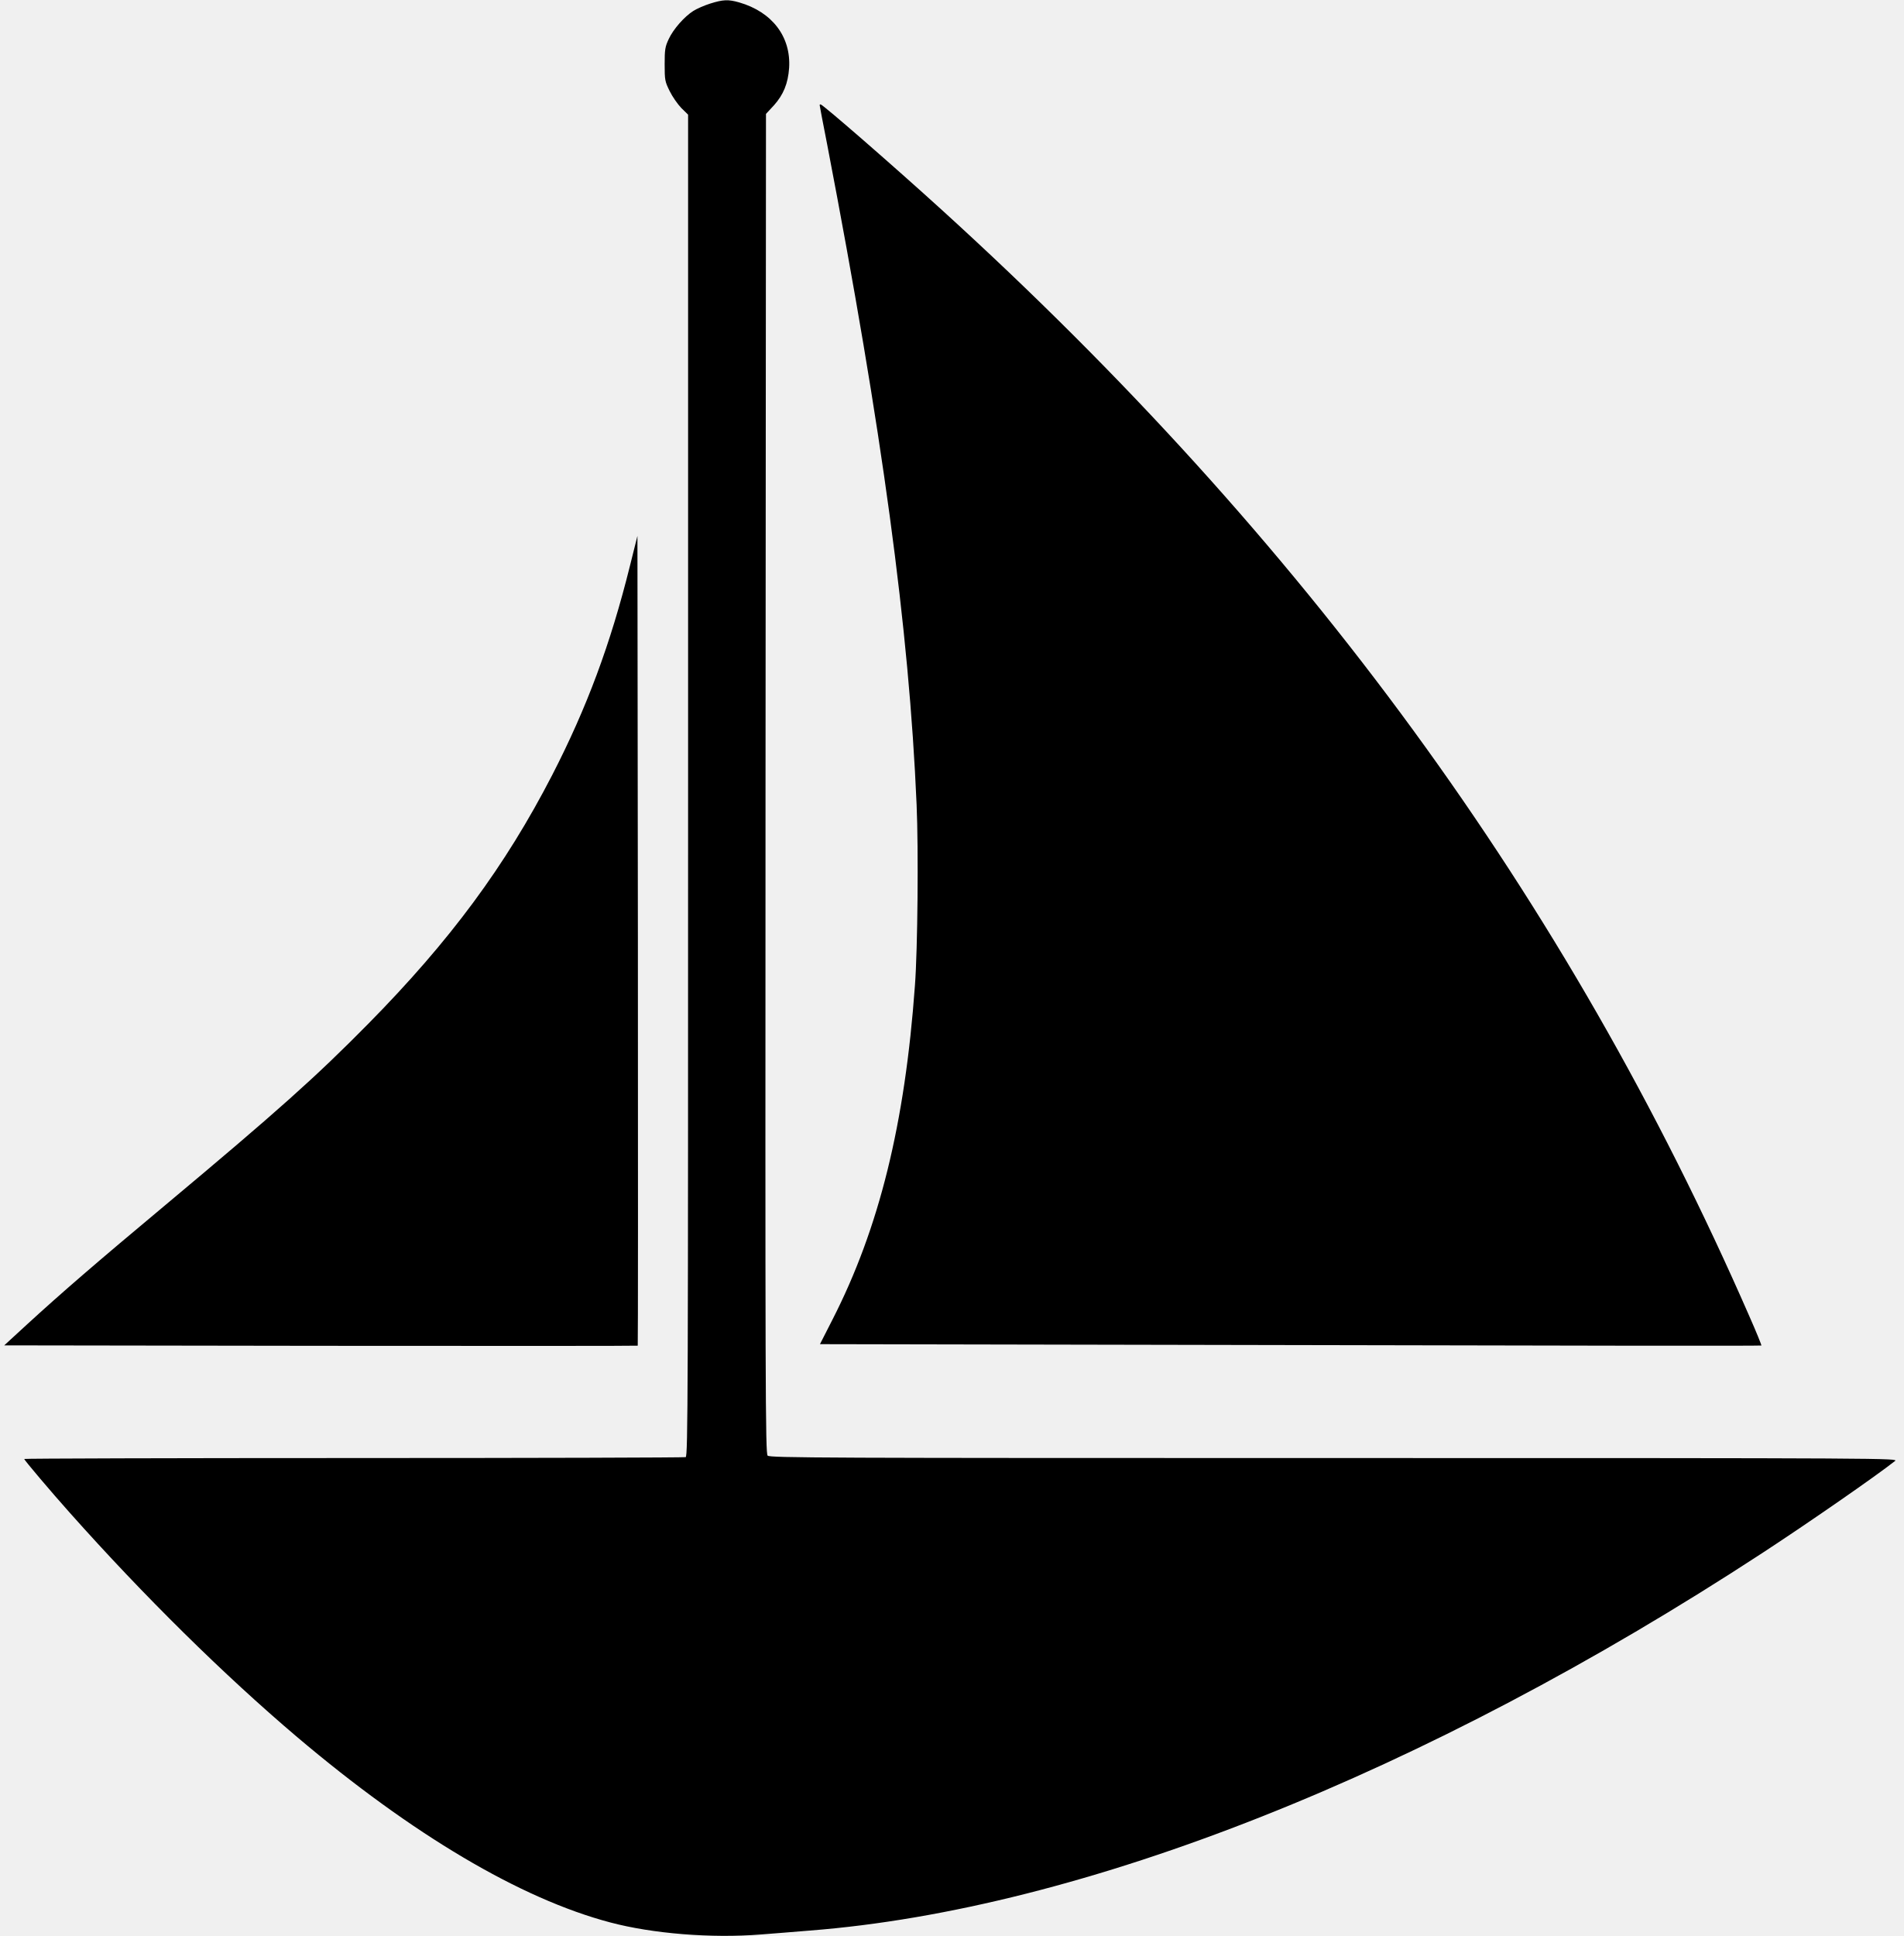
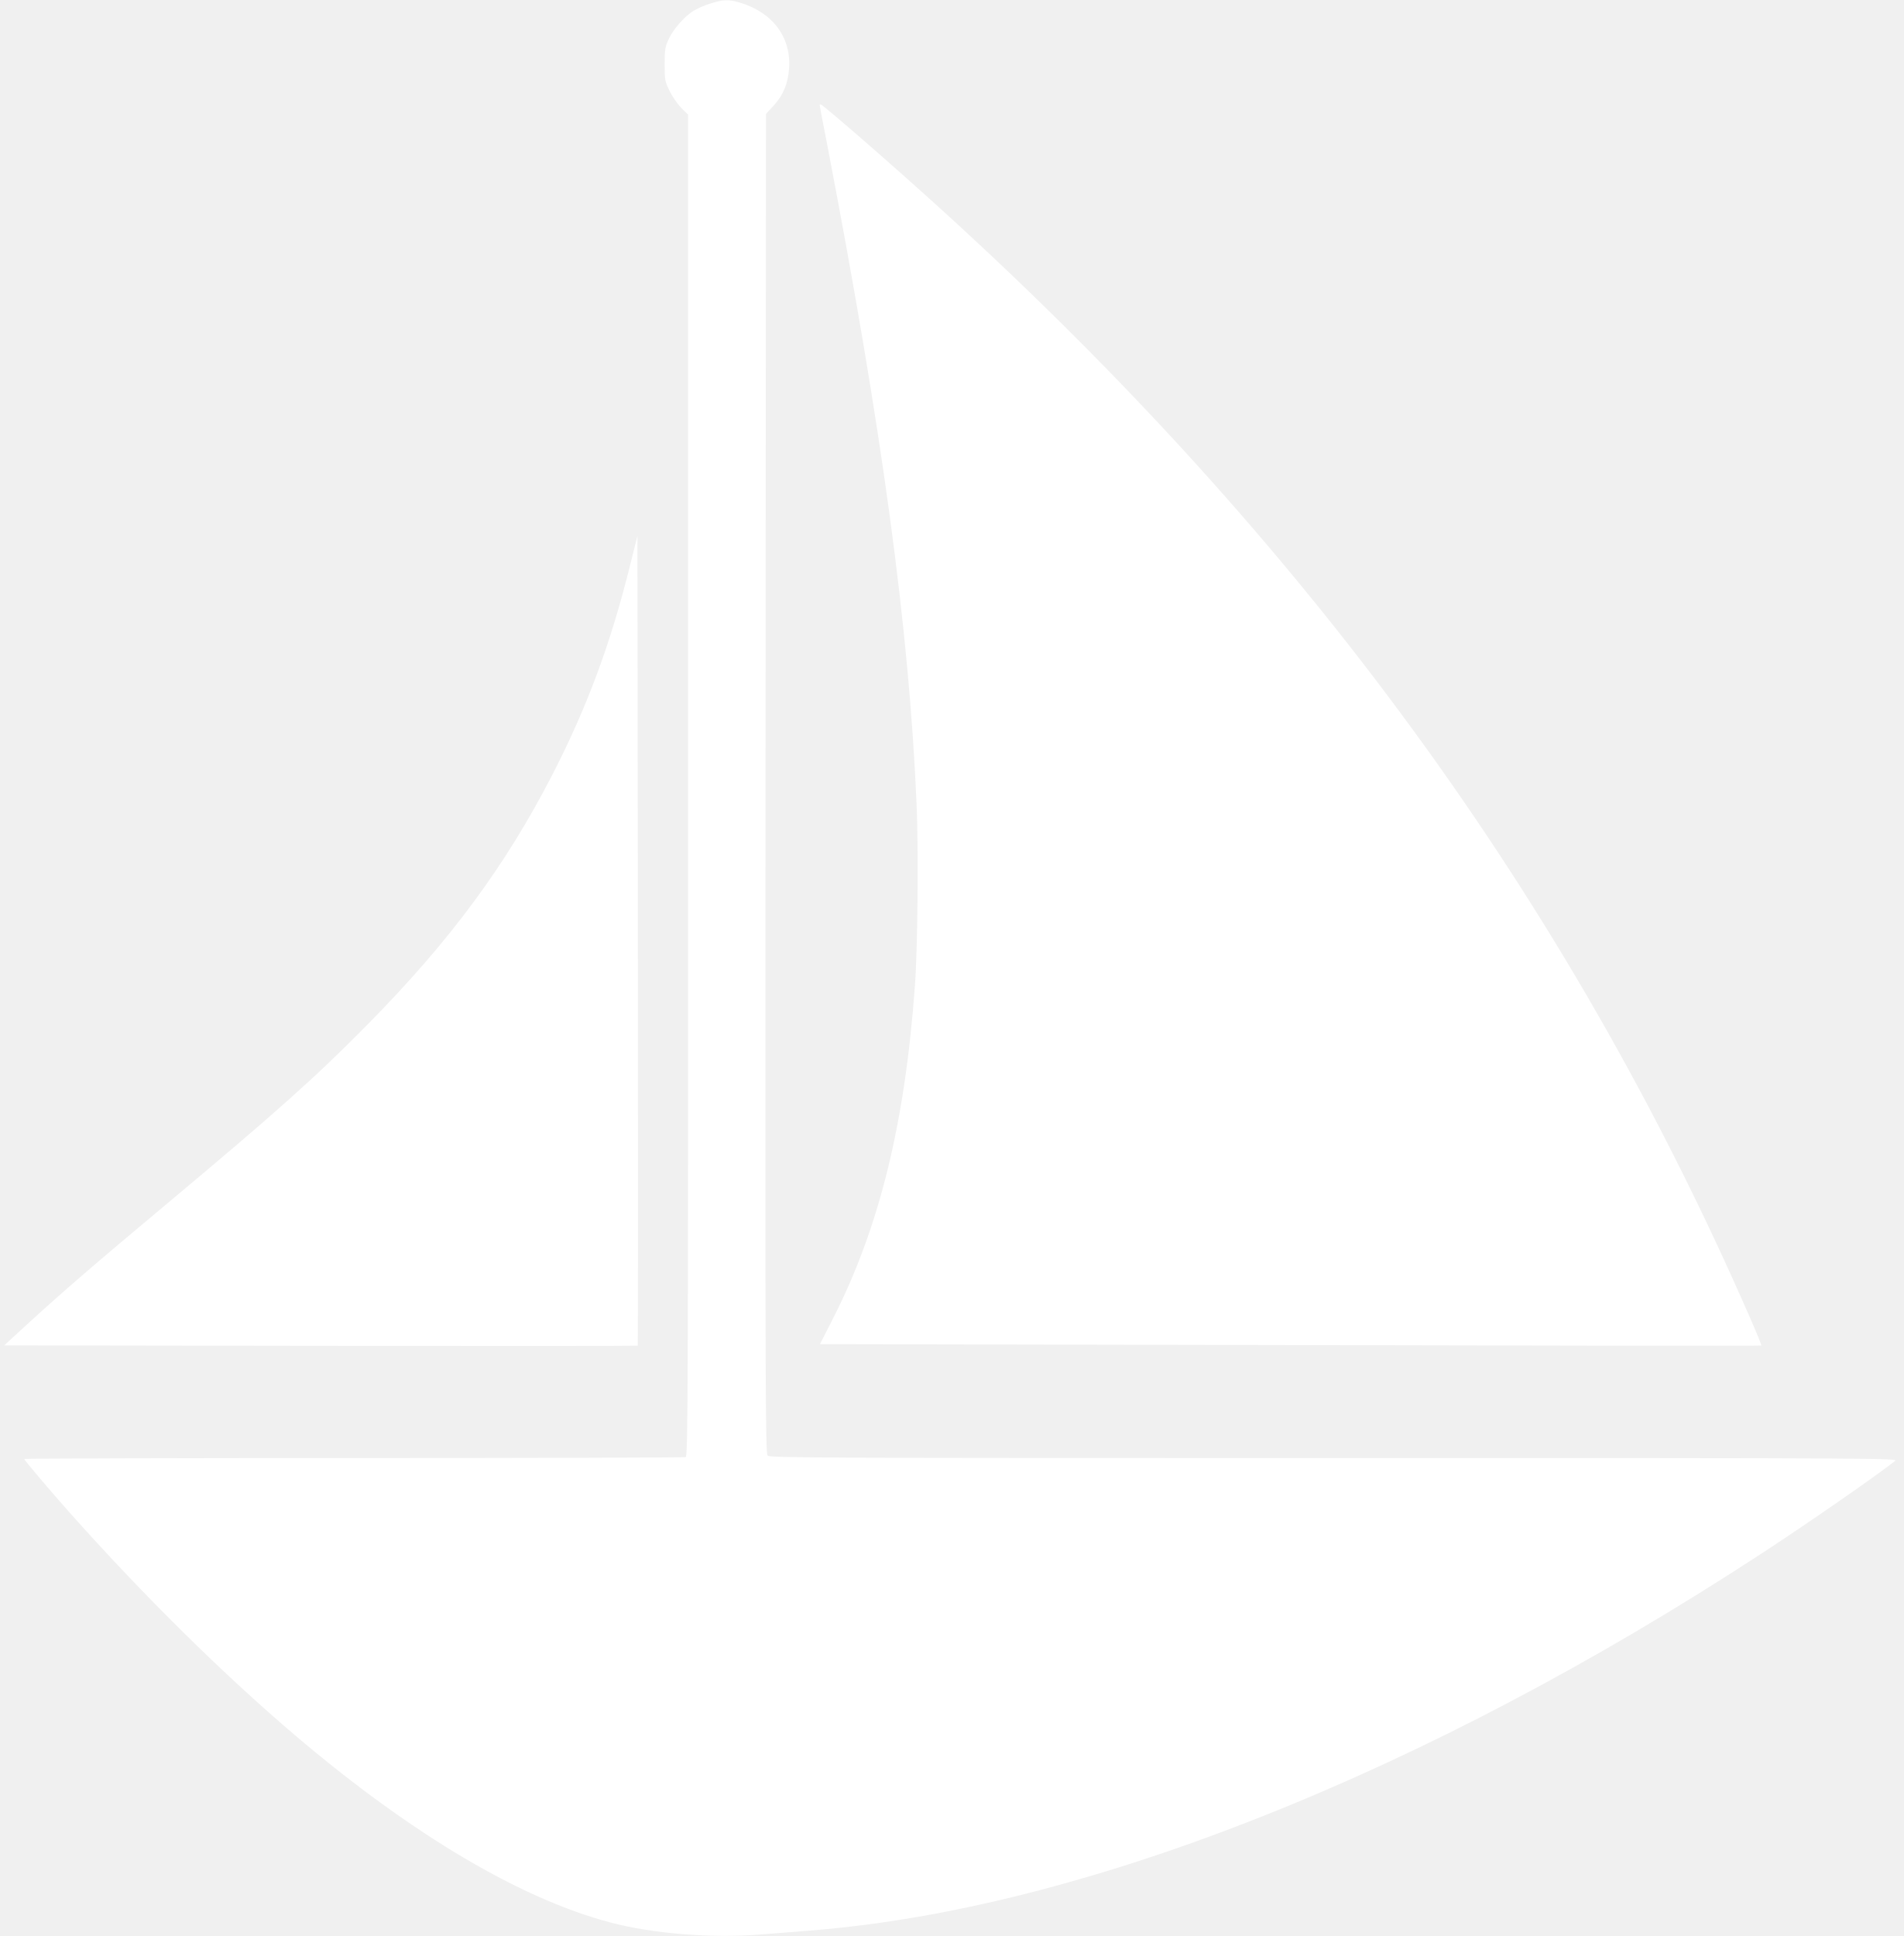
<svg xmlns="http://www.w3.org/2000/svg" version="1.0" width="1259pt" height="1280pt" viewBox="0 0 1259 1280" preserveAspectRatio="xMidYMid meet">
-   <g transform="translate(0,1280) scale(0.1,-0.1)" fill="#000000" stroke="none">
+   <g transform="translate(0,1280) scale(0.1,-0.1)" fill="#ffffff" stroke="none">
    <path d="M4695 12776 c-38 -12 -88 -34 -110 -48 -60 -38 -133 -121 -163 -186 -24 -51 -27 -69 -27 -167 0 -105 2 -114 33 -177 18 -37 53 -87 77 -112 l45 -44 0 -4435 c0 -4035 -1 -4435 -16 -4441 -9 -3 -996 -6 -2195 -6 -1198 0 -2179 -3 -2179 -6 0 -7 181 -221 300 -354 494 -555 1022 -1075 1504 -1484 763 -646 1477 -1069 2070 -1226 282 -75 672 -106 996 -80 69 5 215 17 325 26 1802 140 4066 1037 6298 2496 303 198 749 507 877 608 25 19 2 20 -3707 20 -3382 0 -3733 1 -3747 16 -15 14 -16 425 -14 4443 l3 4428 52 56 c63 70 94 145 101 248 13 206 -112 370 -330 433 -73 21 -107 19 -193 -8z" />
    <path d="M5420 12105 c0 -3 22 -121 50 -262 365 -1900 541 -3197 591 -4363 13 -297 7 -956 -11 -1195 -66 -915 -236 -1605 -546 -2211 l-82 -161 3111 -6 c1710 -4 3112 -6 3114 -3 2 2 -34 91 -81 197 -1204 2754 -2937 5128 -5337 7310 -320 291 -789 699 -803 699 -3 0 -6 -2 -6 -5z" />
    <path d="M4166 9061 c-129 -520 -286 -941 -515 -1386 -310 -601 -674 -1094 -1216 -1644 -346 -351 -601 -579 -1340 -1197 -460 -384 -691 -584 -919 -793 l-148 -136 2093 -3 c1151 -1 2094 -1 2096 1 2 2 2 1208 1 2679 l-3 2675 -49 -196z" />
  </g>
</svg>
